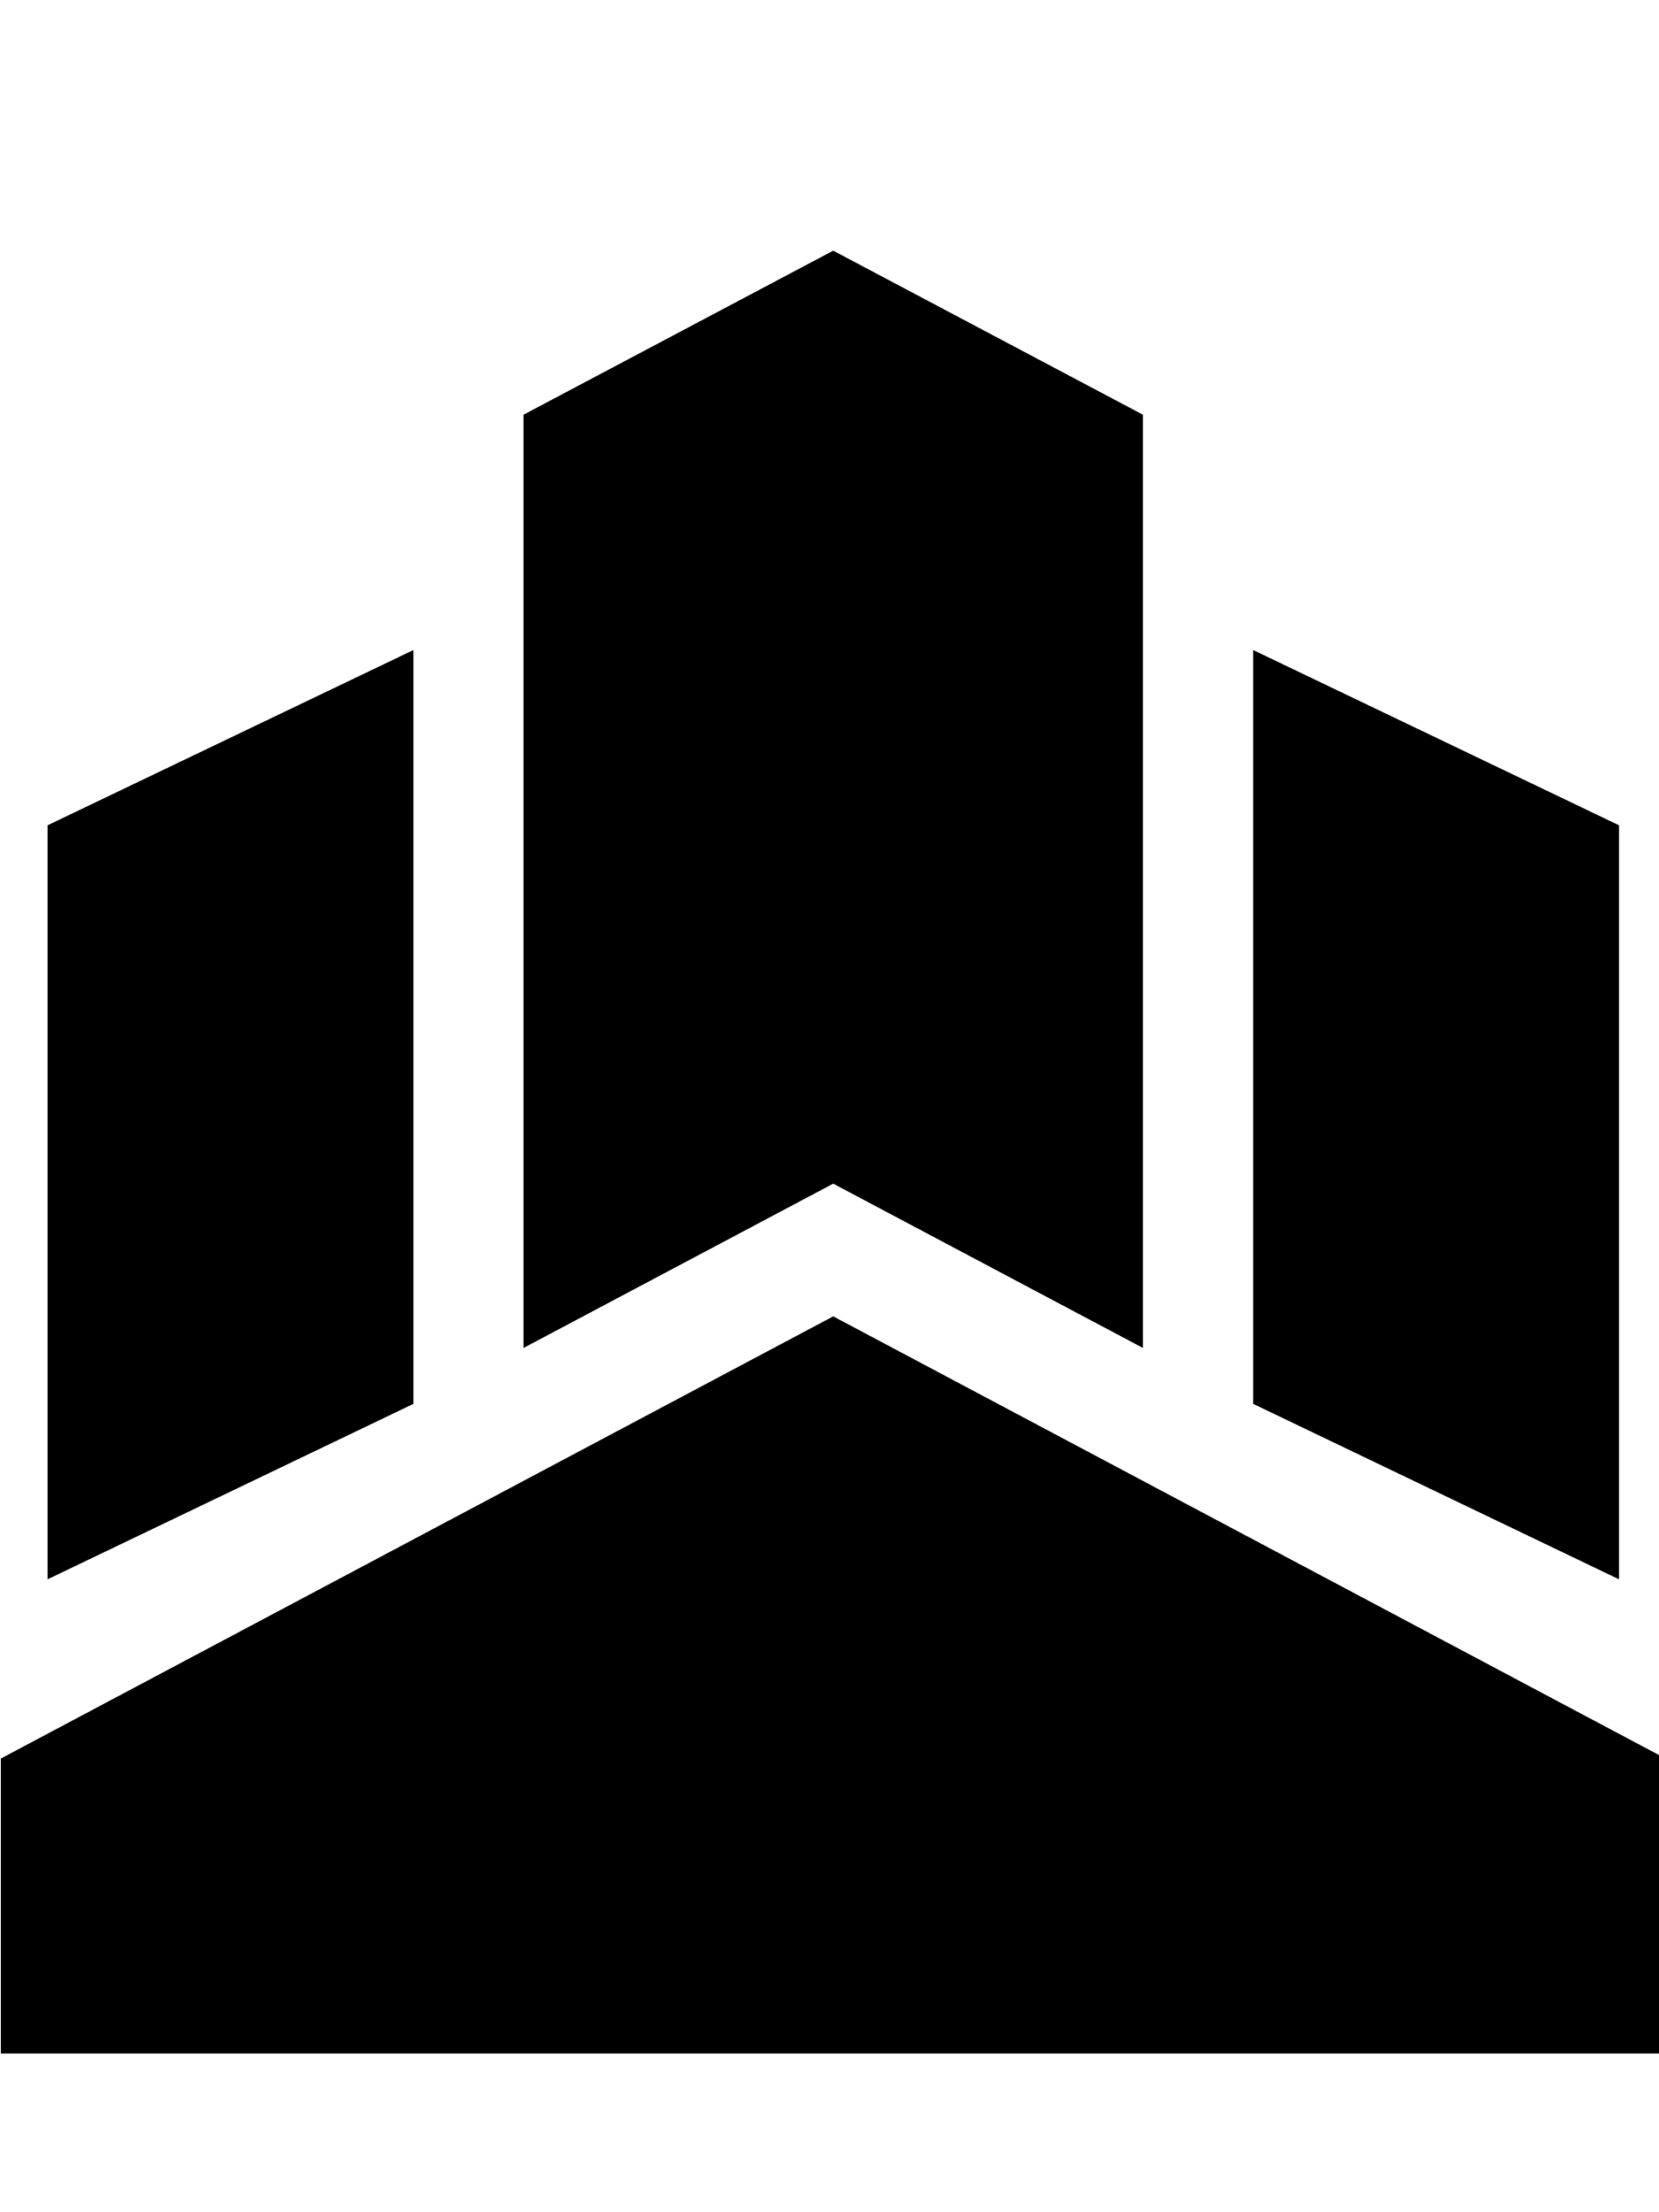
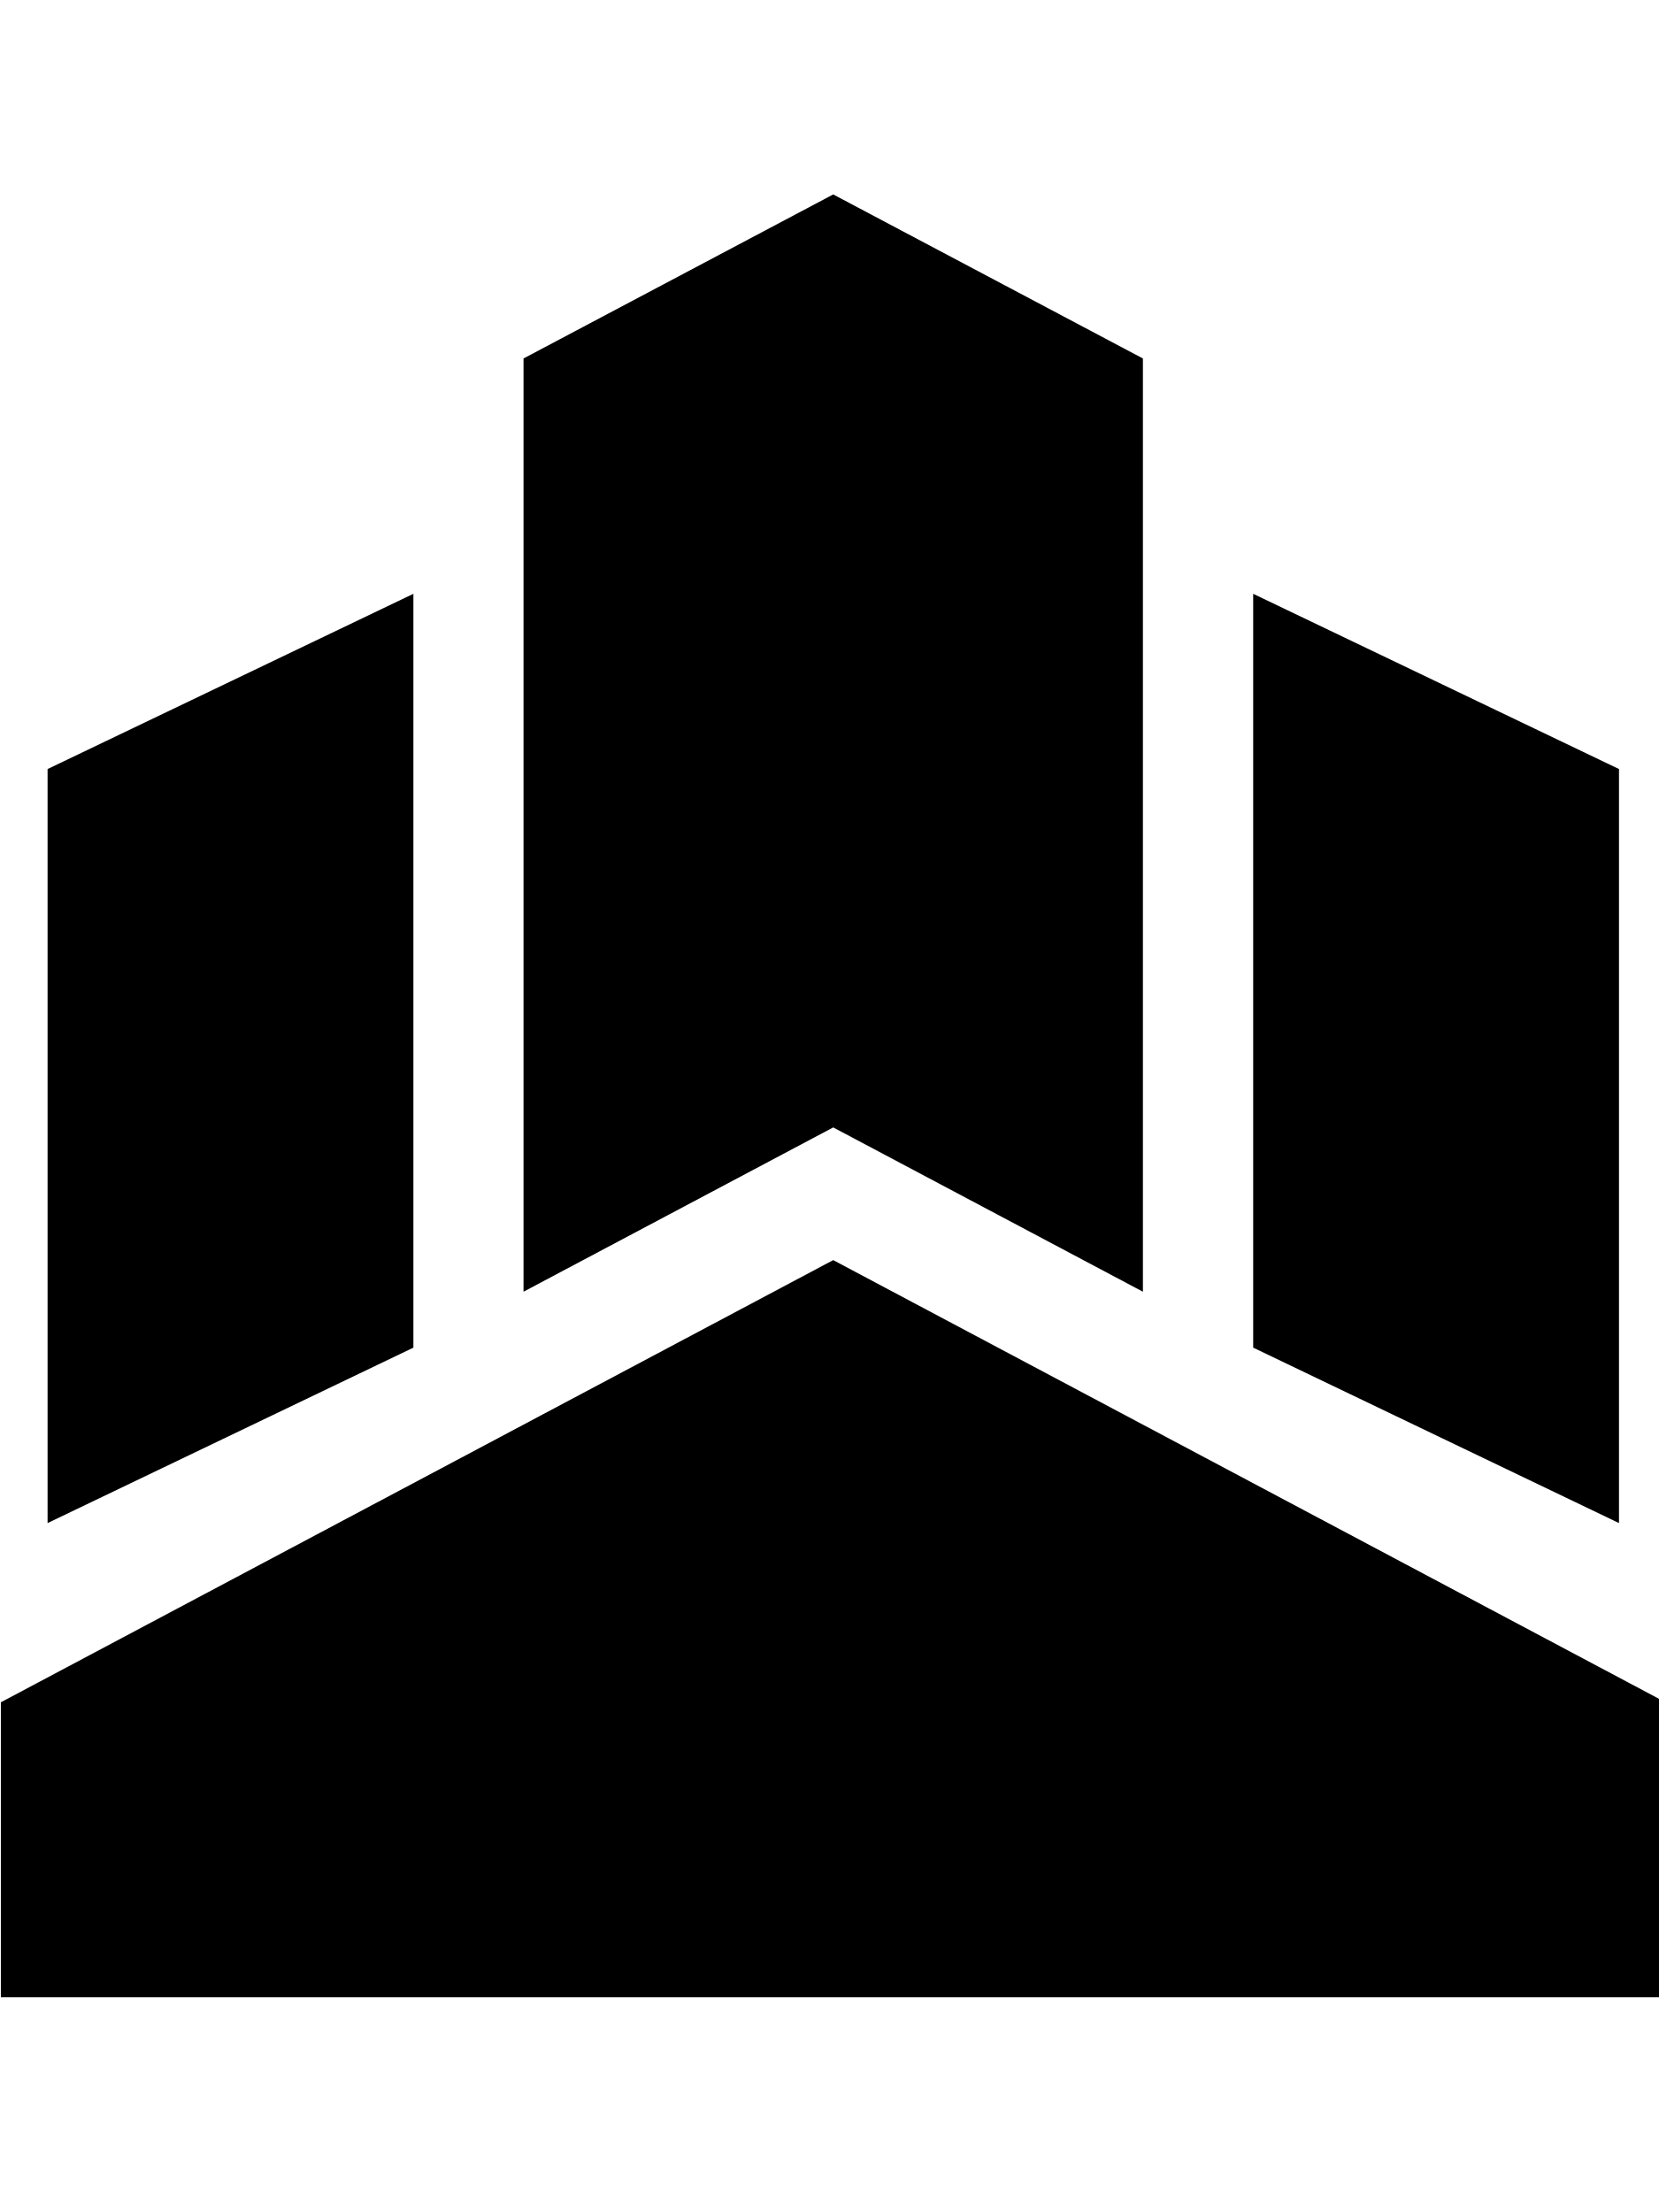
- <svg xmlns="http://www.w3.org/2000/svg" focusable="false" aria-hidden="true" viewBox="0 0 768 1024">
-   <path d="M749.479 731.11V382.049l-169.344-81.125v348.969l169.344 81.217zm-558.107-81.217V300.924L22.026 382.049V731.11l169.346-81.217zm194.347-533.85l-143.365 75.938v432.026l143.365-76.056 143.365 76.056V191.981l-143.365-75.938zM.396 950.623v-136.55l385.323-204.696 385.299 204.696v136.55H.397z" />
+ <svg xmlns="http://www.w3.org/2000/svg" focusable="false" aria-hidden="true" viewBox="0 0 768 1024" version="1.1" id="svg44">
+   <path d="m 749.479,705.076 v -349.061 l -169.344,-81.125 v 348.969 z m -558.107,-81.217 v -348.969 l -169.346,81.125 v 349.061 z M 385.719,90.009 242.354,165.947 v 432.026 l 143.365,-76.056 143.365,76.056 V 165.947 Z M 0.396,924.589 v -136.55 l 385.323,-204.696 385.299,204.696 v 136.55 H 0.397 Z" id="path42" />
</svg>
